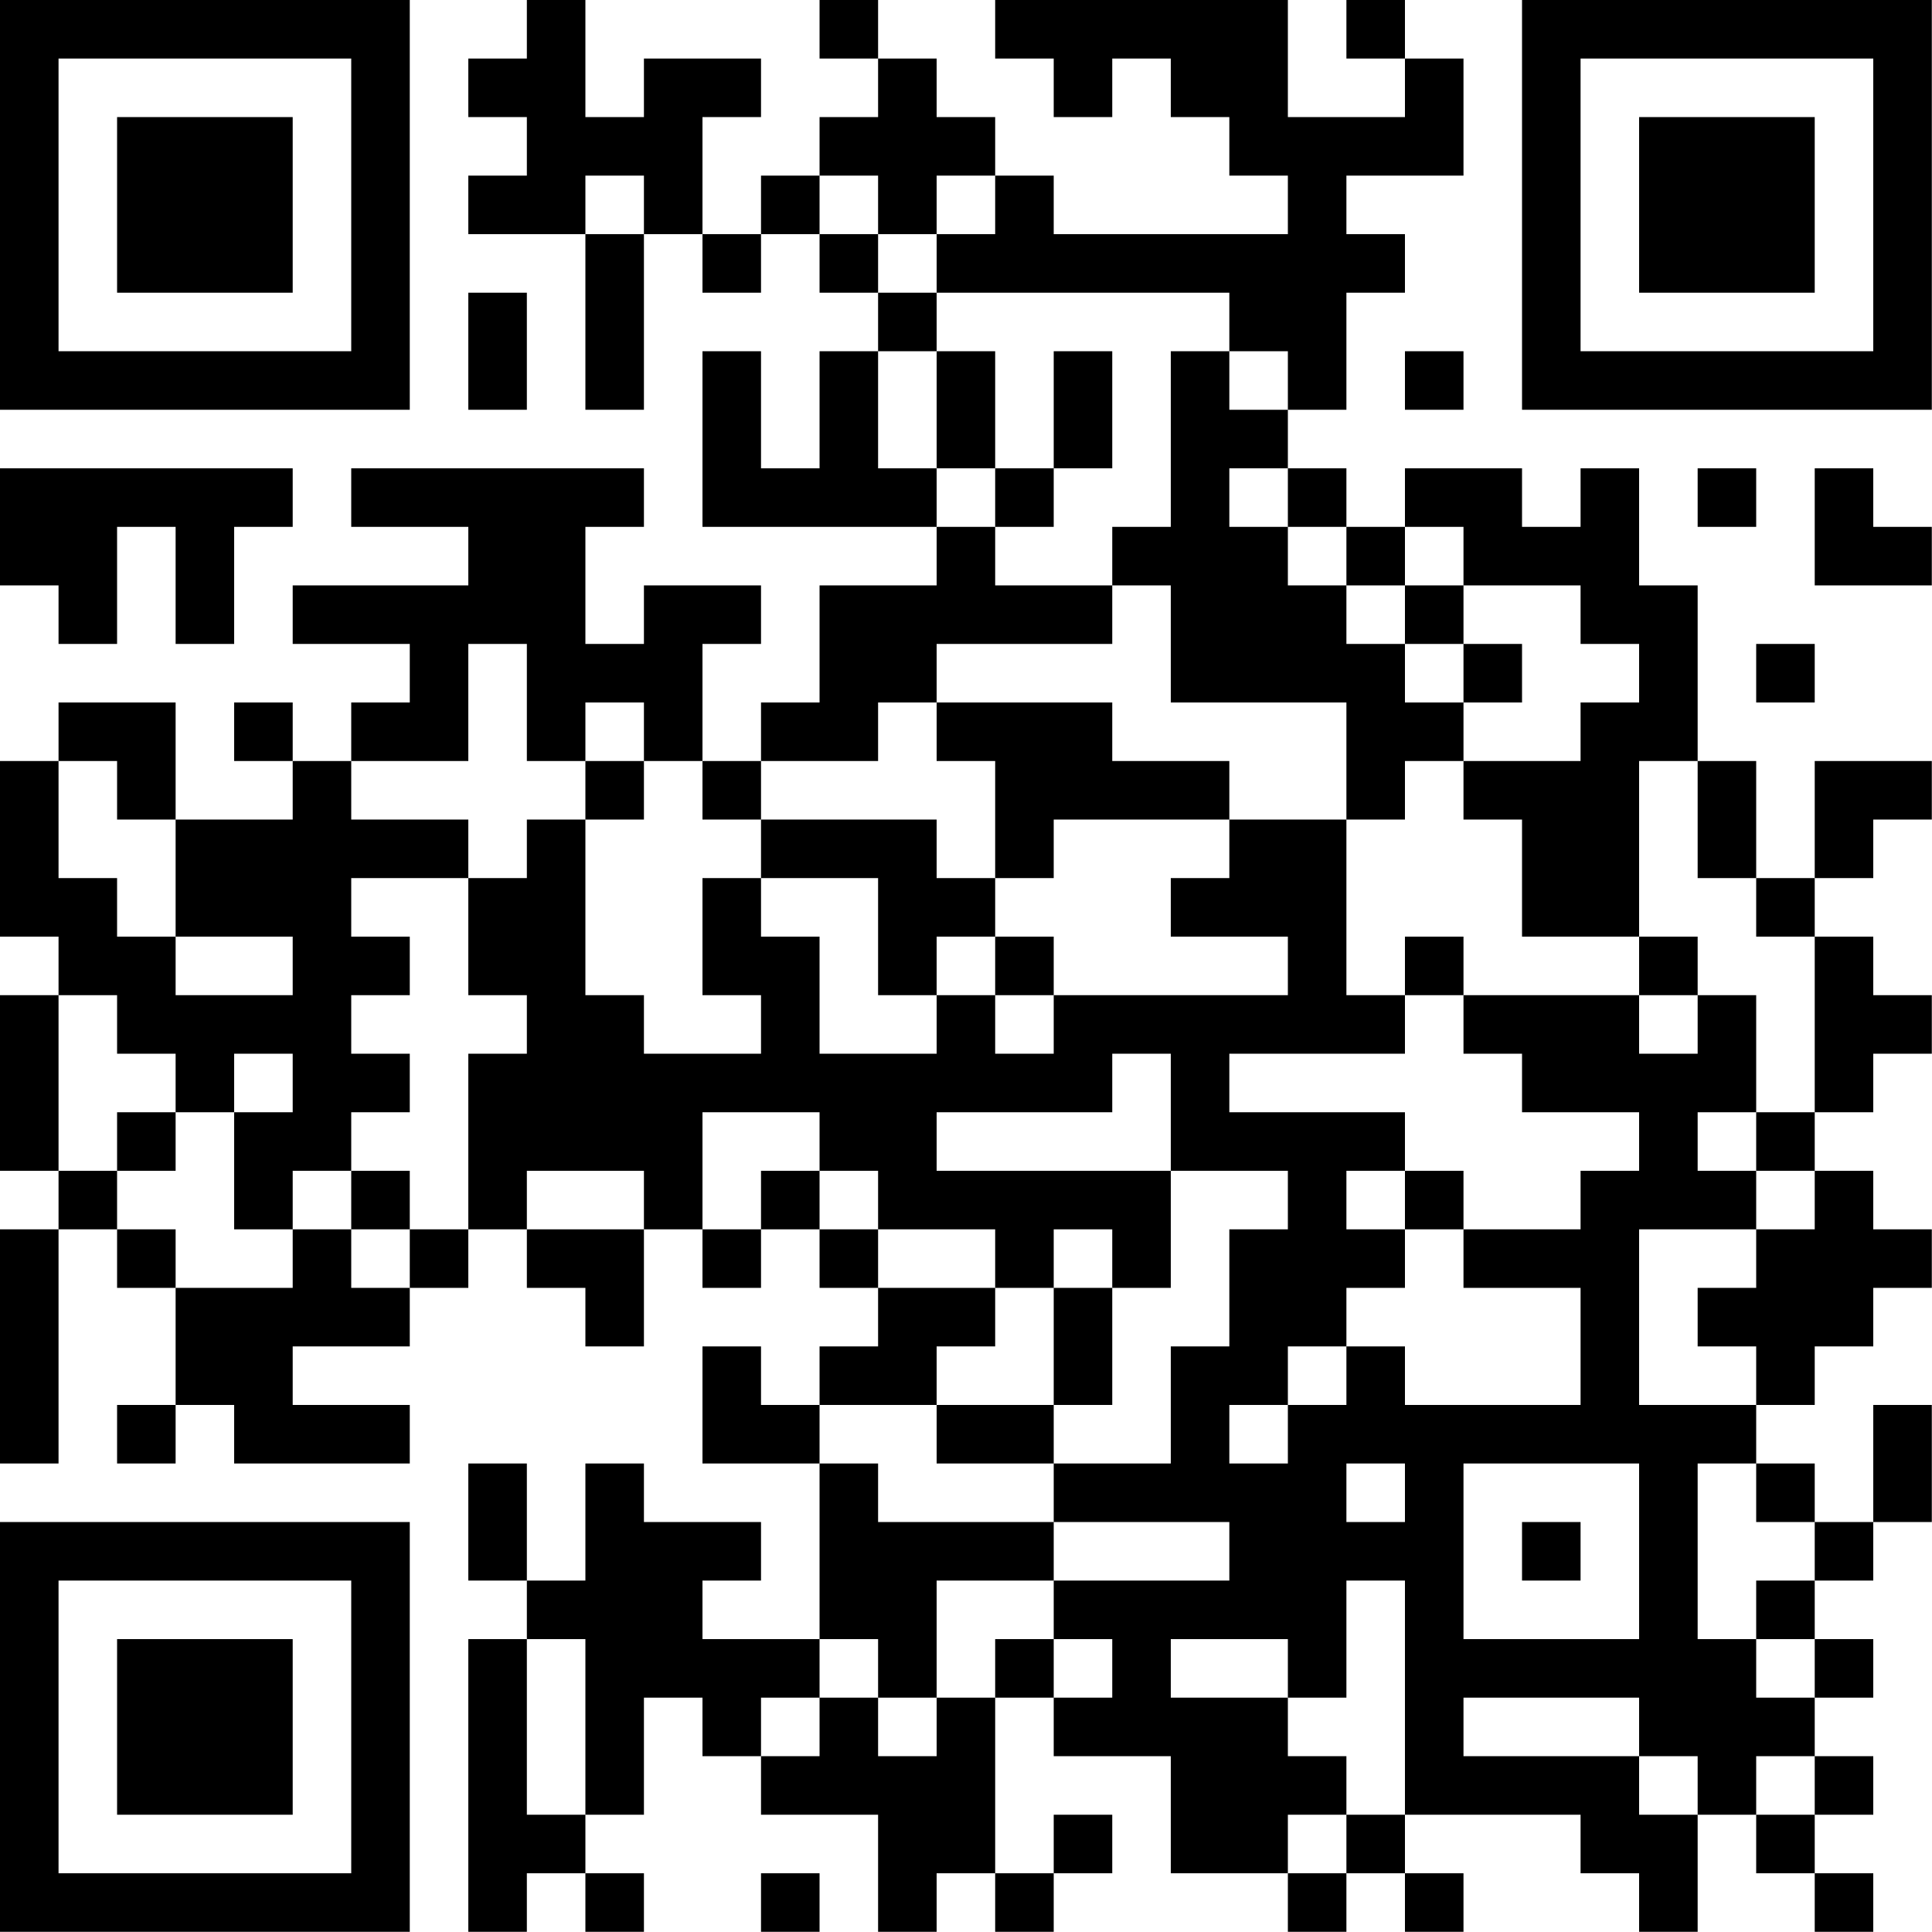
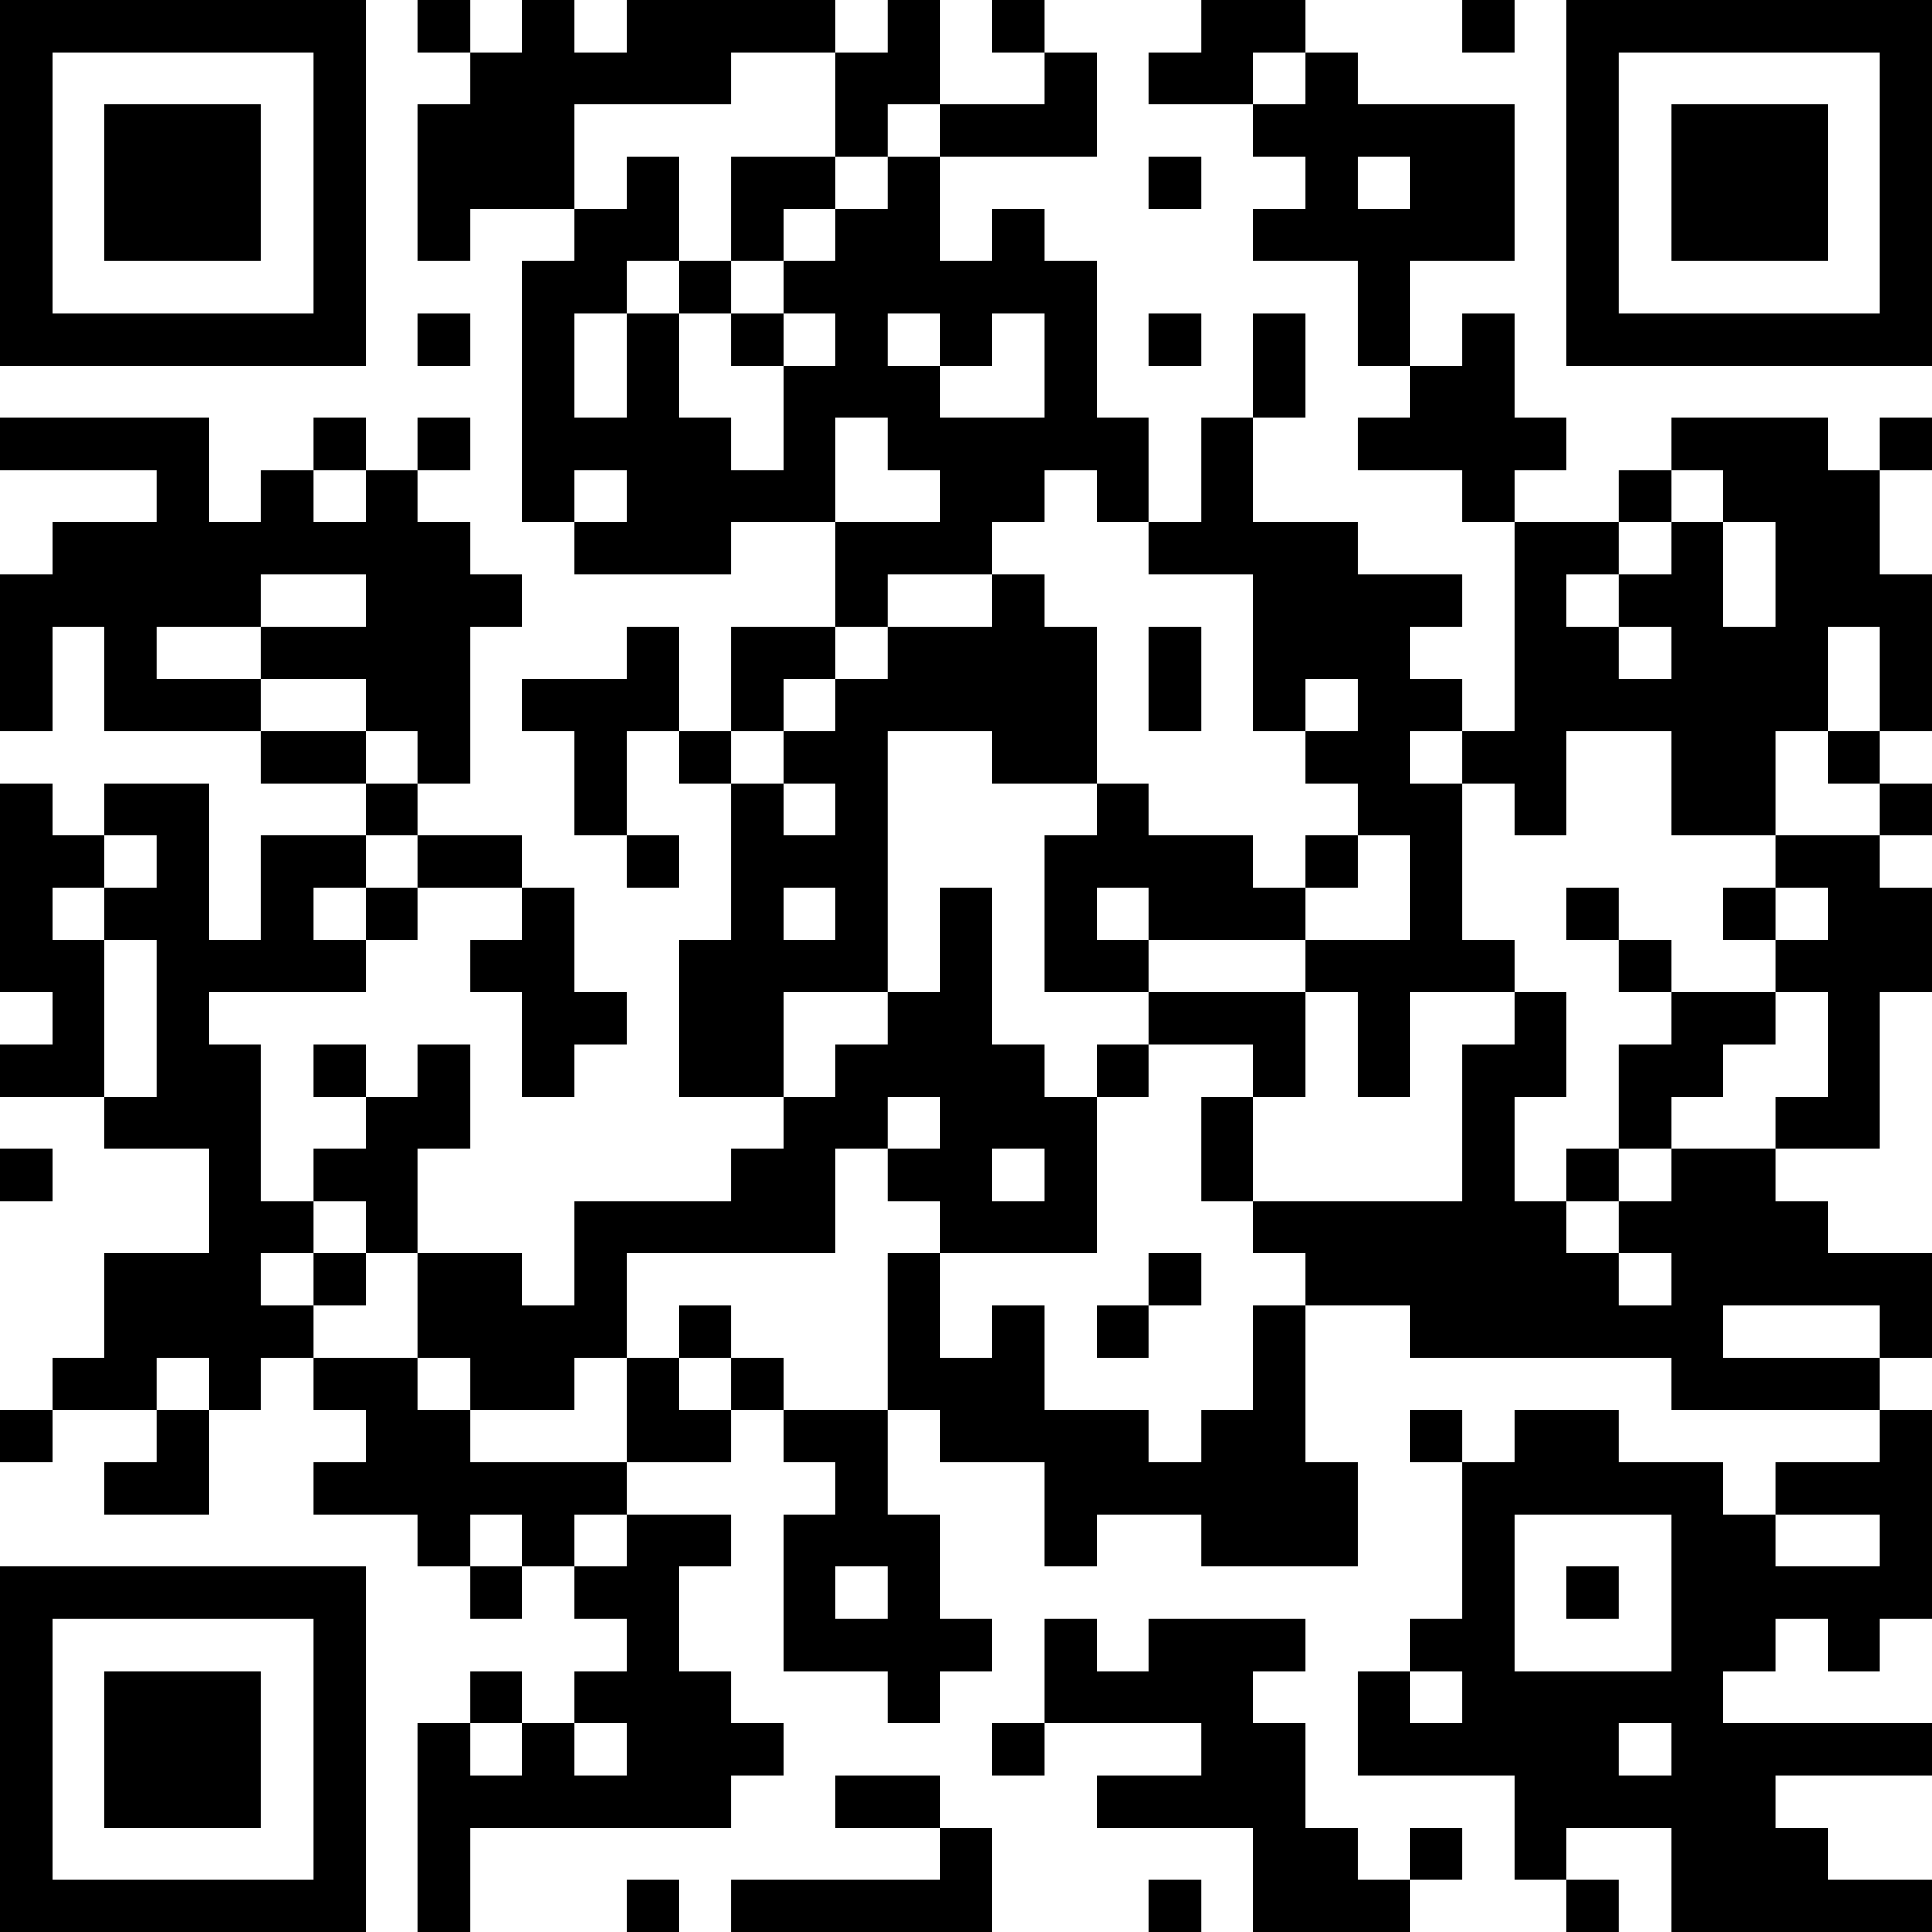
<svg xmlns="http://www.w3.org/2000/svg" version="1.1" width="100" height="100" viewBox="0 0 100 100">
  <rect x="0" y="0" width="100" height="100" fill="#ffffff" />
-   <g transform="scale(3.03)">
+   <g transform="scale(2.703)">
    <g transform="translate(0,0)">
-       <path fill-rule="evenodd" d="M9 0L9 1L8 1L8 2L9 2L9 3L8 3L8 4L10 4L10 7L11 7L11 4L12 4L12 5L13 5L13 4L14 4L14 5L15 5L15 6L14 6L14 8L13 8L13 6L12 6L12 9L16 9L16 10L14 10L14 12L13 12L13 13L12 13L12 11L13 11L13 10L11 10L11 11L10 11L10 9L11 9L11 8L6 8L6 9L8 9L8 10L5 10L5 11L7 11L7 12L6 12L6 13L5 13L5 12L4 12L4 13L5 13L5 14L3 14L3 12L1 12L1 13L0 13L0 16L1 16L1 17L0 17L0 20L1 20L1 21L0 21L0 25L1 25L1 21L2 21L2 22L3 22L3 24L2 24L2 25L3 25L3 24L4 24L4 25L7 25L7 24L5 24L5 23L7 23L7 22L8 22L8 21L9 21L9 22L10 22L10 23L11 23L11 21L12 21L12 22L13 22L13 21L14 21L14 22L15 22L15 23L14 23L14 24L13 24L13 23L12 23L12 25L14 25L14 28L12 28L12 27L13 27L13 26L11 26L11 25L10 25L10 27L9 27L9 25L8 25L8 27L9 27L9 28L8 28L8 33L9 33L9 32L10 32L10 33L11 33L11 32L10 32L10 31L11 31L11 29L12 29L12 30L13 30L13 31L15 31L15 33L16 33L16 32L17 32L17 33L18 33L18 32L19 32L19 31L18 31L18 32L17 32L17 29L18 29L18 30L20 30L20 32L22 32L22 33L23 33L23 32L24 32L24 33L25 33L25 32L24 32L24 31L27 31L27 32L28 32L28 33L29 33L29 31L30 31L30 32L31 32L31 33L32 33L32 32L31 32L31 31L32 31L32 30L31 30L31 29L32 29L32 28L31 28L31 27L32 27L32 26L33 26L33 24L32 24L32 26L31 26L31 25L30 25L30 24L31 24L31 23L32 23L32 22L33 22L33 21L32 21L32 20L31 20L31 19L32 19L32 18L33 18L33 17L32 17L32 16L31 16L31 15L32 15L32 14L33 14L33 13L31 13L31 15L30 15L30 13L29 13L29 10L28 10L28 8L27 8L27 9L26 9L26 8L24 8L24 9L23 9L23 8L22 8L22 7L23 7L23 5L24 5L24 4L23 4L23 3L25 3L25 1L24 1L24 0L23 0L23 1L24 1L24 2L22 2L22 0L17 0L17 1L18 1L18 2L19 2L19 1L20 1L20 2L21 2L21 3L22 3L22 4L18 4L18 3L17 3L17 2L16 2L16 1L15 1L15 0L14 0L14 1L15 1L15 2L14 2L14 3L13 3L13 4L12 4L12 2L13 2L13 1L11 1L11 2L10 2L10 0ZM10 3L10 4L11 4L11 3ZM14 3L14 4L15 4L15 5L16 5L16 6L15 6L15 8L16 8L16 9L17 9L17 10L19 10L19 11L16 11L16 12L15 12L15 13L13 13L13 14L12 14L12 13L11 13L11 12L10 12L10 13L9 13L9 11L8 11L8 13L6 13L6 14L8 14L8 15L6 15L6 16L7 16L7 17L6 17L6 18L7 18L7 19L6 19L6 20L5 20L5 21L4 21L4 19L5 19L5 18L4 18L4 19L3 19L3 18L2 18L2 17L1 17L1 20L2 20L2 21L3 21L3 22L5 22L5 21L6 21L6 22L7 22L7 21L8 21L8 18L9 18L9 17L8 17L8 15L9 15L9 14L10 14L10 17L11 17L11 18L13 18L13 17L12 17L12 15L13 15L13 16L14 16L14 18L16 18L16 17L17 17L17 18L18 18L18 17L22 17L22 16L20 16L20 15L21 15L21 14L23 14L23 17L24 17L24 18L21 18L21 19L24 19L24 20L23 20L23 21L24 21L24 22L23 22L23 23L22 23L22 24L21 24L21 25L22 25L22 24L23 24L23 23L24 23L24 24L27 24L27 22L25 22L25 21L27 21L27 20L28 20L28 19L26 19L26 18L25 18L25 17L28 17L28 18L29 18L29 17L30 17L30 19L29 19L29 20L30 20L30 21L28 21L28 24L30 24L30 23L29 23L29 22L30 22L30 21L31 21L31 20L30 20L30 19L31 19L31 16L30 16L30 15L29 15L29 13L28 13L28 16L26 16L26 14L25 14L25 13L27 13L27 12L28 12L28 11L27 11L27 10L25 10L25 9L24 9L24 10L23 10L23 9L22 9L22 8L21 8L21 9L22 9L22 10L23 10L23 11L24 11L24 12L25 12L25 13L24 13L24 14L23 14L23 12L20 12L20 10L19 10L19 9L20 9L20 6L21 6L21 7L22 7L22 6L21 6L21 5L16 5L16 4L17 4L17 3L16 3L16 4L15 4L15 3ZM8 5L8 7L9 7L9 5ZM16 6L16 8L17 8L17 9L18 9L18 8L19 8L19 6L18 6L18 8L17 8L17 6ZM24 6L24 7L25 7L25 6ZM0 8L0 10L1 10L1 11L2 11L2 9L3 9L3 11L4 11L4 9L5 9L5 8ZM29 8L29 9L30 9L30 8ZM31 8L31 10L33 10L33 9L32 9L32 8ZM24 10L24 11L25 11L25 12L26 12L26 11L25 11L25 10ZM30 11L30 12L31 12L31 11ZM16 12L16 13L17 13L17 15L16 15L16 14L13 14L13 15L15 15L15 17L16 17L16 16L17 16L17 17L18 17L18 16L17 16L17 15L18 15L18 14L21 14L21 13L19 13L19 12ZM1 13L1 15L2 15L2 16L3 16L3 17L5 17L5 16L3 16L3 14L2 14L2 13ZM10 13L10 14L11 14L11 13ZM24 16L24 17L25 17L25 16ZM28 16L28 17L29 17L29 16ZM19 18L19 19L16 19L16 20L20 20L20 22L19 22L19 21L18 21L18 22L17 22L17 21L15 21L15 20L14 20L14 19L12 19L12 21L13 21L13 20L14 20L14 21L15 21L15 22L17 22L17 23L16 23L16 24L14 24L14 25L15 25L15 26L18 26L18 27L16 27L16 29L15 29L15 28L14 28L14 29L13 29L13 30L14 30L14 29L15 29L15 30L16 30L16 29L17 29L17 28L18 28L18 29L19 29L19 28L18 28L18 27L21 27L21 26L18 26L18 25L20 25L20 23L21 23L21 21L22 21L22 20L20 20L20 18ZM2 19L2 20L3 20L3 19ZM6 20L6 21L7 21L7 20ZM9 20L9 21L11 21L11 20ZM24 20L24 21L25 21L25 20ZM18 22L18 24L16 24L16 25L18 25L18 24L19 24L19 22ZM23 25L23 26L24 26L24 25ZM25 25L25 28L28 28L28 25ZM29 25L29 28L30 28L30 29L31 29L31 28L30 28L30 27L31 27L31 26L30 26L30 25ZM26 26L26 27L27 27L27 26ZM23 27L23 29L22 29L22 28L20 28L20 29L22 29L22 30L23 30L23 31L22 31L22 32L23 32L23 31L24 31L24 27ZM9 28L9 31L10 31L10 28ZM25 29L25 30L28 30L28 31L29 31L29 30L28 30L28 29ZM30 30L30 31L31 31L31 30ZM13 32L13 33L14 33L14 32ZM0 0L0 7L7 7L7 0ZM1 1L1 6L6 6L6 1ZM2 2L2 5L5 5L5 2ZM26 0L26 7L33 7L33 0ZM27 1L27 6L32 6L32 1ZM28 2L28 5L31 5L31 2ZM0 26L0 33L7 33L7 26ZM1 27L1 32L6 32L6 27ZM2 28L2 31L5 31L5 28Z" fill="#000000" />
+       <path fill-rule="evenodd" d="M8 0L8 1L9 1L9 2L8 2L8 5L9 5L9 4L11 4L11 5L10 5L10 10L11 10L11 11L14 11L14 10L16 10L16 12L14 12L14 14L13 14L13 12L12 12L12 13L10 13L10 14L11 14L11 16L12 16L12 17L13 17L13 16L12 16L12 14L13 14L13 15L14 15L14 18L13 18L13 21L15 21L15 22L14 22L14 23L11 23L11 25L10 25L10 24L8 24L8 22L9 22L9 20L8 20L8 21L7 21L7 20L6 20L6 21L7 21L7 22L6 22L6 23L5 23L5 20L4 20L4 19L7 19L7 18L8 18L8 17L10 17L10 18L9 18L9 19L10 19L10 21L11 21L11 20L12 20L12 19L11 19L11 17L10 17L10 16L8 16L8 15L9 15L9 12L10 12L10 11L9 11L9 10L8 10L8 9L9 9L9 8L8 8L8 9L7 9L7 8L6 8L6 9L5 9L5 10L4 10L4 8L0 8L0 9L3 9L3 10L1 10L1 11L0 11L0 14L1 14L1 12L2 12L2 14L5 14L5 15L7 15L7 16L5 16L5 18L4 18L4 15L2 15L2 16L1 16L1 15L0 15L0 19L1 19L1 20L0 20L0 21L2 21L2 22L4 22L4 24L2 24L2 26L1 26L1 27L0 27L0 28L1 28L1 27L3 27L3 28L2 28L2 29L4 29L4 27L5 27L5 26L6 26L6 27L7 27L7 28L6 28L6 29L8 29L8 30L9 30L9 31L10 31L10 30L11 30L11 31L12 31L12 32L11 32L11 33L10 33L10 32L9 32L9 33L8 33L8 37L9 37L9 35L14 35L14 34L15 34L15 33L14 33L14 32L13 32L13 30L14 30L14 29L12 29L12 28L14 28L14 27L15 27L15 28L16 28L16 29L15 29L15 32L17 32L17 33L18 33L18 32L19 32L19 31L18 31L18 29L17 29L17 27L18 27L18 28L20 28L20 30L21 30L21 29L23 29L23 30L26 30L26 28L25 28L25 25L27 25L27 26L32 26L32 27L36 27L36 28L34 28L34 29L33 29L33 28L31 28L31 27L29 27L29 28L28 28L28 27L27 27L27 28L28 28L28 31L27 31L27 32L26 32L26 34L29 34L29 36L30 36L30 37L31 37L31 36L30 36L30 35L32 35L32 37L37 37L37 36L35 36L35 35L34 35L34 34L37 34L37 33L33 33L33 32L34 32L34 31L35 31L35 32L36 32L36 31L37 31L37 27L36 27L36 26L37 26L37 24L35 24L35 23L34 23L34 22L36 22L36 19L37 19L37 17L36 17L36 16L37 16L37 15L36 15L36 14L37 14L37 11L36 11L36 9L37 9L37 8L36 8L36 9L35 9L35 8L32 8L32 9L31 9L31 10L29 10L29 9L30 9L30 8L29 8L29 6L28 6L28 7L27 7L27 5L29 5L29 2L26 2L26 1L25 1L25 0L23 0L23 1L22 1L22 2L24 2L24 3L25 3L25 4L24 4L24 5L26 5L26 7L27 7L27 8L26 8L26 9L28 9L28 10L29 10L29 14L28 14L28 13L27 13L27 12L28 12L28 11L26 11L26 10L24 10L24 8L25 8L25 6L24 6L24 8L23 8L23 10L22 10L22 8L21 8L21 5L20 5L20 4L19 4L19 5L18 5L18 3L21 3L21 1L20 1L20 0L19 0L19 1L20 1L20 2L18 2L18 0L17 0L17 1L16 1L16 0L12 0L12 1L11 1L11 0L10 0L10 1L9 1L9 0ZM28 0L28 1L29 1L29 0ZM14 1L14 2L11 2L11 4L12 4L12 3L13 3L13 5L12 5L12 6L11 6L11 8L12 8L12 6L13 6L13 8L14 8L14 9L15 9L15 7L16 7L16 6L15 6L15 5L16 5L16 4L17 4L17 3L18 3L18 2L17 2L17 3L16 3L16 1ZM24 1L24 2L25 2L25 1ZM14 3L14 5L13 5L13 6L14 6L14 7L15 7L15 6L14 6L14 5L15 5L15 4L16 4L16 3ZM22 3L22 4L23 4L23 3ZM26 3L26 4L27 4L27 3ZM8 6L8 7L9 7L9 6ZM17 6L17 7L18 7L18 8L20 8L20 6L19 6L19 7L18 7L18 6ZM22 6L22 7L23 7L23 6ZM16 8L16 10L18 10L18 9L17 9L17 8ZM6 9L6 10L7 10L7 9ZM11 9L11 10L12 10L12 9ZM20 9L20 10L19 10L19 11L17 11L17 12L16 12L16 13L15 13L15 14L14 14L14 15L15 15L15 16L16 16L16 15L15 15L15 14L16 14L16 13L17 13L17 12L19 12L19 11L20 11L20 12L21 12L21 15L19 15L19 14L17 14L17 19L15 19L15 21L16 21L16 20L17 20L17 19L18 19L18 17L19 17L19 20L20 20L20 21L21 21L21 24L18 24L18 23L17 23L17 22L18 22L18 21L17 21L17 22L16 22L16 24L12 24L12 26L11 26L11 27L9 27L9 26L8 26L8 24L7 24L7 23L6 23L6 24L5 24L5 25L6 25L6 26L8 26L8 27L9 27L9 28L12 28L12 26L13 26L13 27L14 27L14 26L15 26L15 27L17 27L17 24L18 24L18 26L19 26L19 25L20 25L20 27L22 27L22 28L23 28L23 27L24 27L24 25L25 25L25 24L24 24L24 23L28 23L28 20L29 20L29 19L30 19L30 21L29 21L29 23L30 23L30 24L31 24L31 25L32 25L32 24L31 24L31 23L32 23L32 22L34 22L34 21L35 21L35 19L34 19L34 18L35 18L35 17L34 17L34 16L36 16L36 15L35 15L35 14L36 14L36 12L35 12L35 14L34 14L34 16L32 16L32 14L30 14L30 16L29 16L29 15L28 15L28 14L27 14L27 15L28 15L28 18L29 18L29 19L27 19L27 21L26 21L26 19L25 19L25 18L27 18L27 16L26 16L26 15L25 15L25 14L26 14L26 13L25 13L25 14L24 14L24 11L22 11L22 10L21 10L21 9ZM32 9L32 10L31 10L31 11L30 11L30 12L31 12L31 13L32 13L32 12L31 12L31 11L32 11L32 10L33 10L33 12L34 12L34 10L33 10L33 9ZM5 11L5 12L3 12L3 13L5 13L5 14L7 14L7 15L8 15L8 14L7 14L7 13L5 13L5 12L7 12L7 11ZM22 12L22 14L23 14L23 12ZM21 15L21 16L20 16L20 19L22 19L22 20L21 20L21 21L22 21L22 20L24 20L24 21L23 21L23 23L24 23L24 21L25 21L25 19L22 19L22 18L25 18L25 17L26 17L26 16L25 16L25 17L24 17L24 16L22 16L22 15ZM2 16L2 17L1 17L1 18L2 18L2 21L3 21L3 18L2 18L2 17L3 17L3 16ZM7 16L7 17L6 17L6 18L7 18L7 17L8 17L8 16ZM15 17L15 18L16 18L16 17ZM21 17L21 18L22 18L22 17ZM30 17L30 18L31 18L31 19L32 19L32 20L31 20L31 22L30 22L30 23L31 23L31 22L32 22L32 21L33 21L33 20L34 20L34 19L32 19L32 18L31 18L31 17ZM33 17L33 18L34 18L34 17ZM0 22L0 23L1 23L1 22ZM19 22L19 23L20 23L20 22ZM6 24L6 25L7 25L7 24ZM22 24L22 25L21 25L21 26L22 26L22 25L23 25L23 24ZM13 25L13 26L14 26L14 25ZM33 25L33 26L36 26L36 25ZM3 26L3 27L4 27L4 26ZM9 29L9 30L10 30L10 29ZM11 29L11 30L12 30L12 29ZM29 29L29 32L32 32L32 29ZM34 29L34 30L36 30L36 29ZM16 30L16 31L17 31L17 30ZM30 30L30 31L31 31L31 30ZM20 31L20 33L19 33L19 34L20 34L20 33L23 33L23 34L21 34L21 35L24 35L24 37L27 37L27 36L28 36L28 35L27 35L27 36L26 36L26 35L25 35L25 33L24 33L24 32L25 32L25 31L22 31L22 32L21 32L21 31ZM27 32L27 33L28 33L28 32ZM9 33L9 34L10 34L10 33ZM11 33L11 34L12 34L12 33ZM31 33L31 34L32 34L32 33ZM16 34L16 35L18 35L18 36L14 36L14 37L19 37L19 35L18 35L18 34ZM12 36L12 37L13 37L13 36ZM22 36L22 37L23 37L23 36ZM0 0L0 7L7 7L7 0ZM1 1L1 6L6 6L6 1ZM2 2L2 5L5 5L5 2ZM30 0L30 7L37 7L37 0ZM31 1L31 6L36 6L36 1ZM32 2L32 5L35 5L35 2ZM0 30L0 37L7 37L7 30ZM1 31L1 36L6 36L6 31ZM2 32L2 35L5 35L5 32Z" fill="#000000" />
    </g>
  </g>
</svg>
